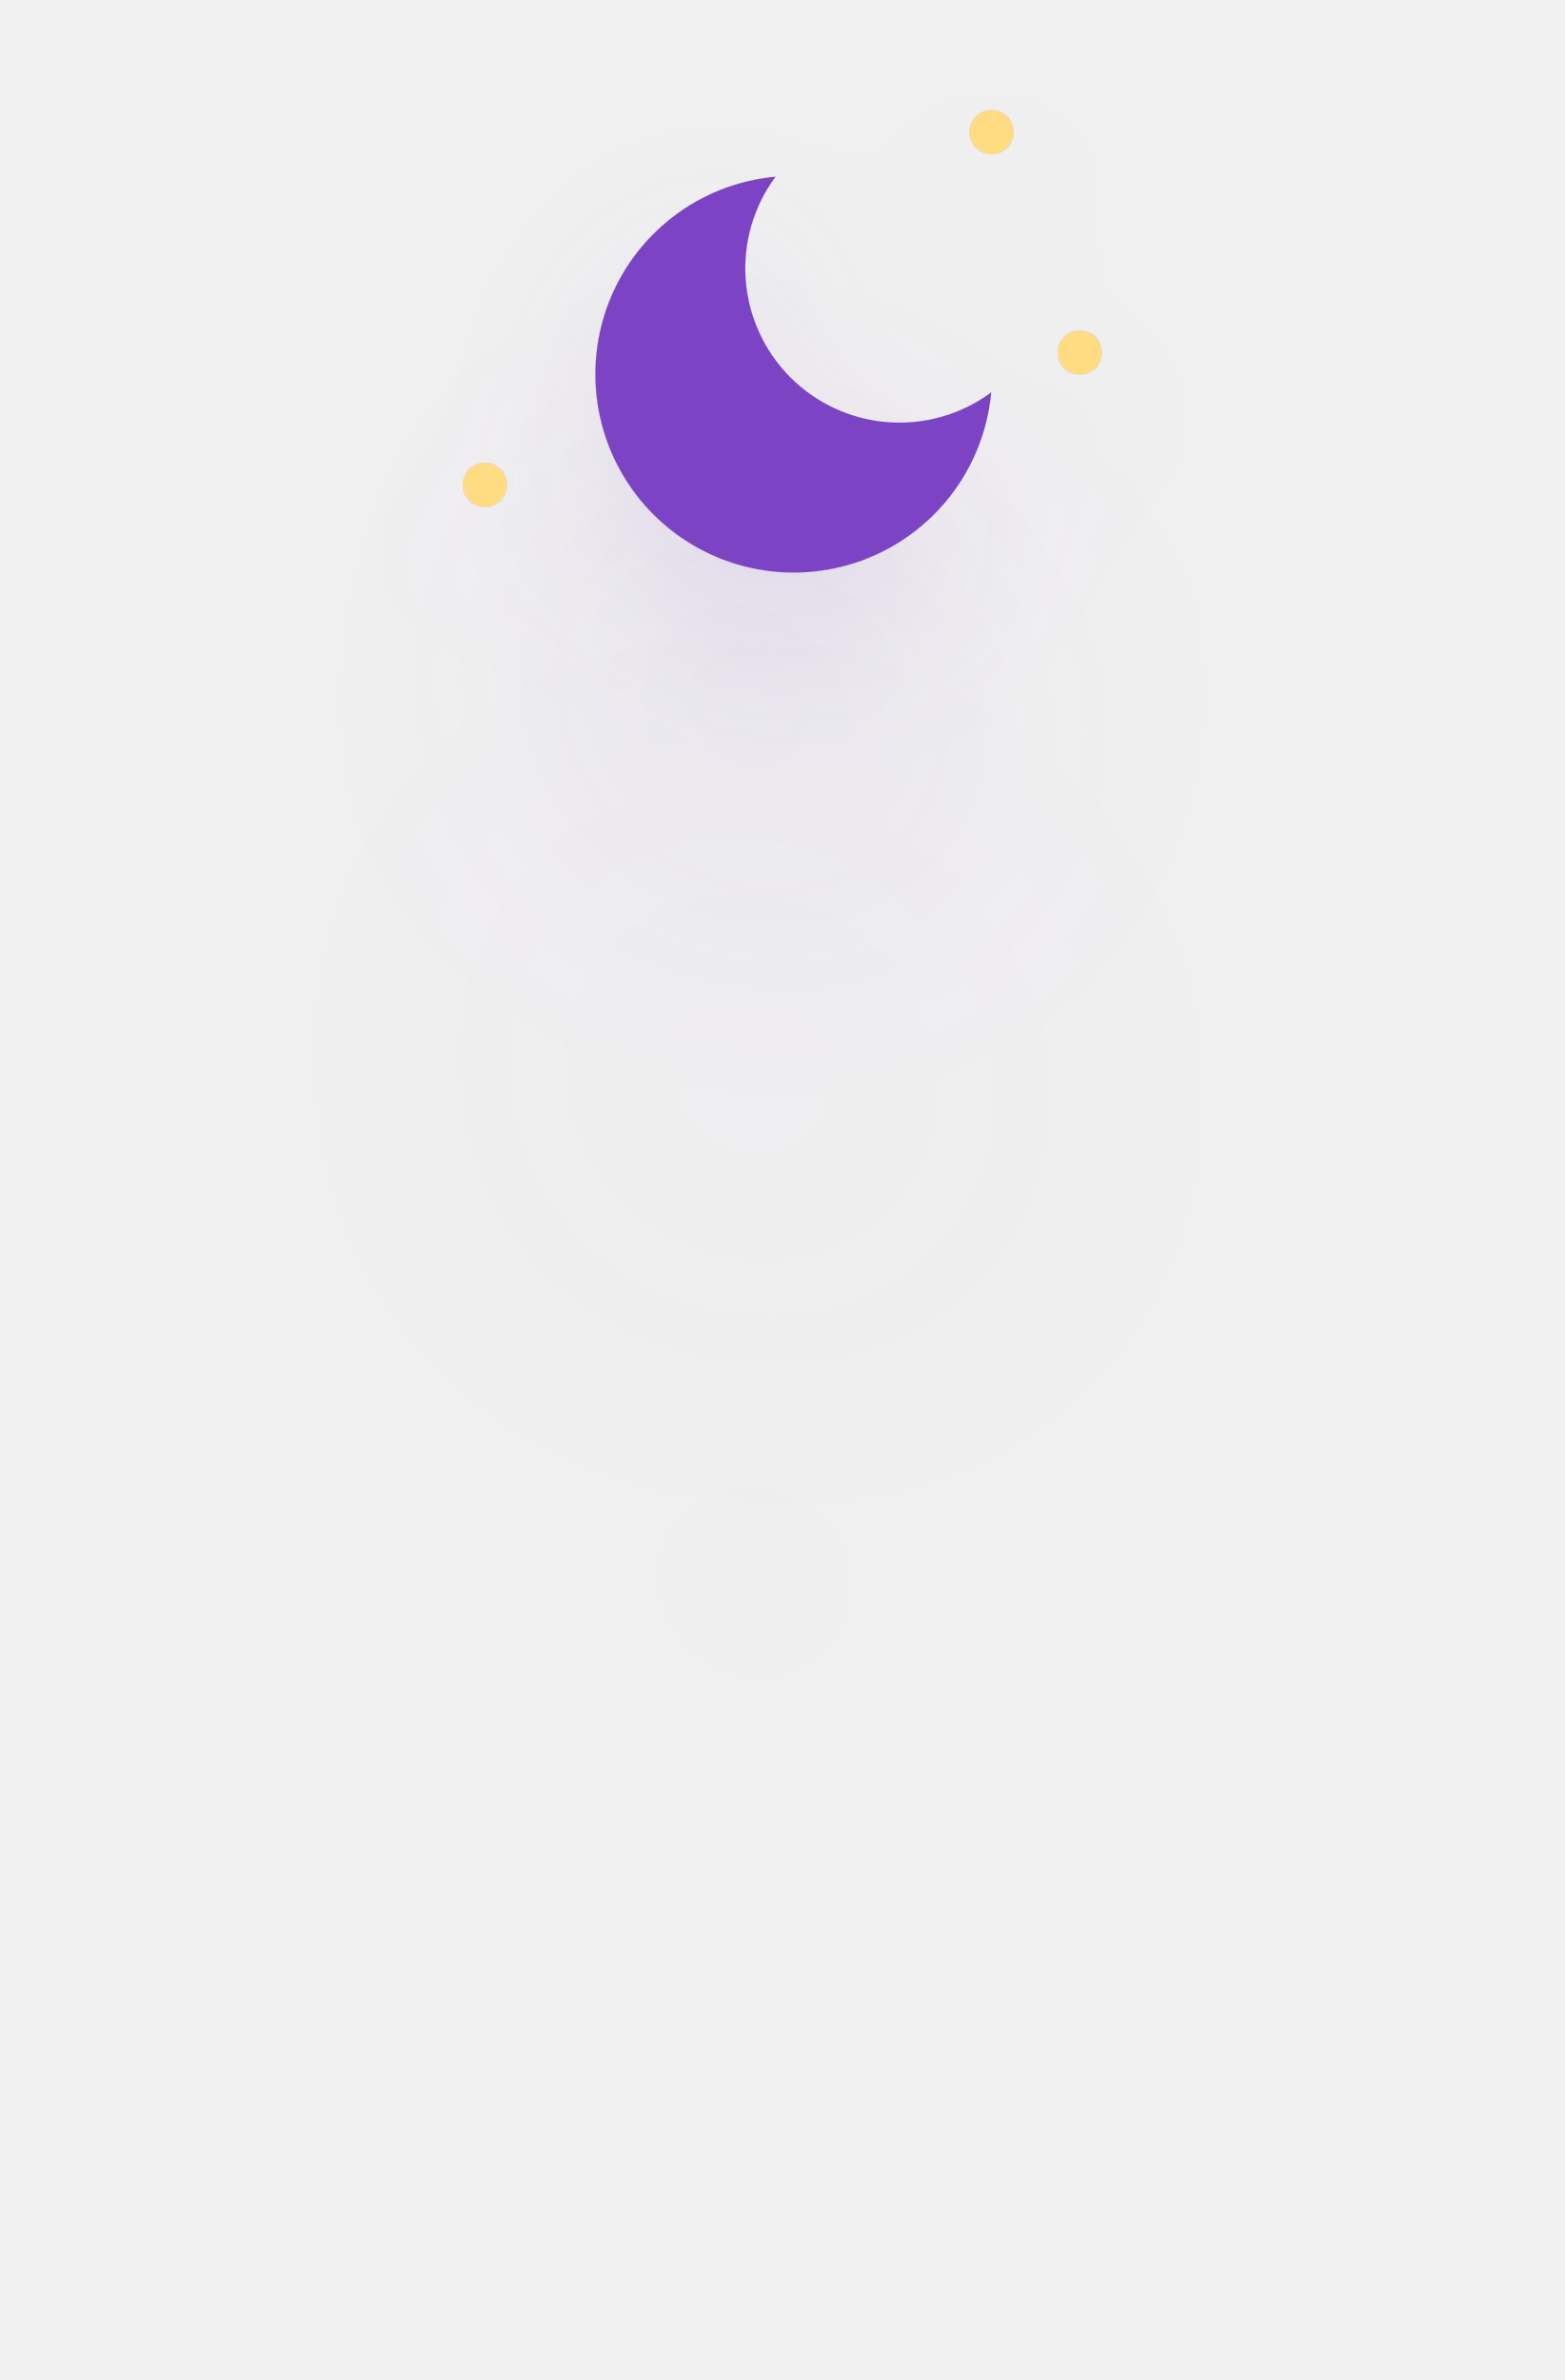
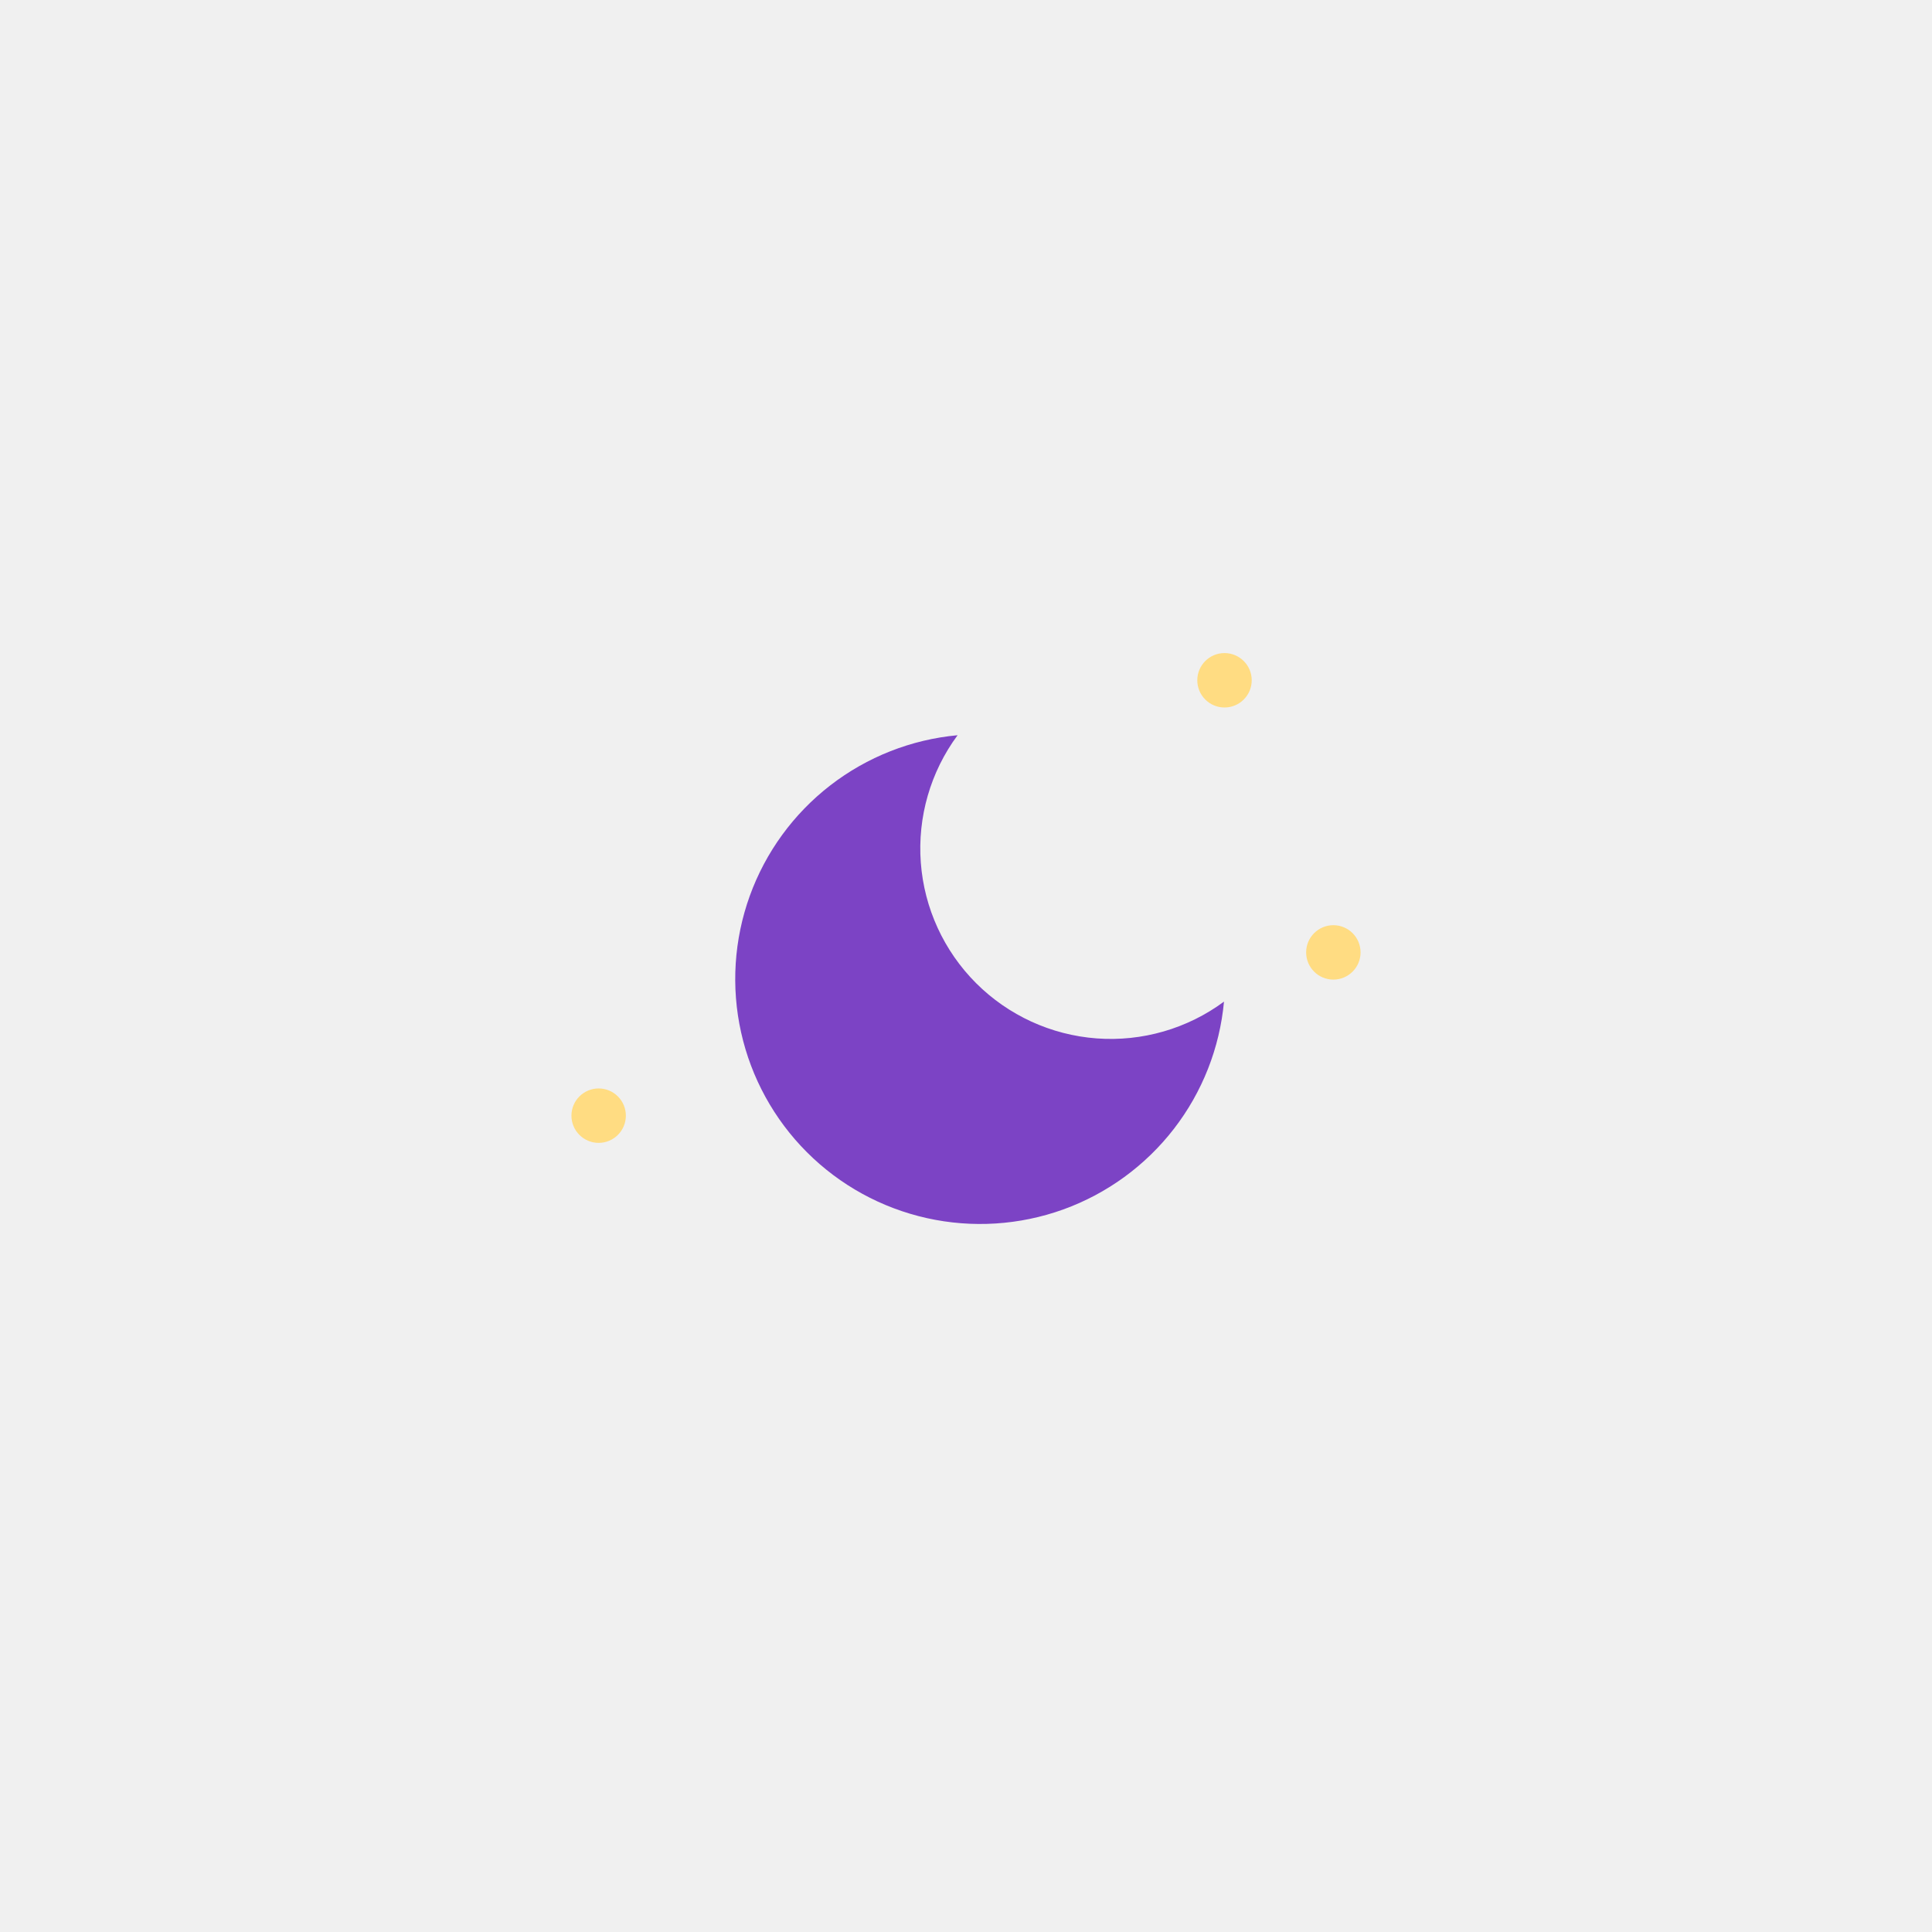
- <svg xmlns="http://www.w3.org/2000/svg" width="71" height="108" viewBox="0 0 71 108" fill="none">
-   <g filter="url(#filter0_ddddd_562_2455)">
-     <g clip-path="url(#clip0_562_2455)">
+ <svg xmlns="http://www.w3.org/2000/svg" width="34" height="34" viewBox="0 0 71 33" fill="none">
+   <g filter="url(#filter0_ddddd_24_6244)">
+     <g clip-path="url(#clip0_24_6244)">
      <circle cx="45" cy="6" r="1" transform="rotate(180 45 6)" fill="#FFDC82" />
      <circle cx="22" cy="22" r="1" transform="rotate(180 22 22)" fill="#FFDC82" />
      <circle cx="49" cy="16" r="1" transform="rotate(180 49 16)" fill="#FFDC82" />
-       <path d="M44.981 17.809C44.824 19.511 44.185 21.134 43.139 22.486C42.093 23.838 40.684 24.865 39.077 25.446C37.469 26.026 35.729 26.137 34.06 25.765C32.392 25.393 30.864 24.554 29.655 23.345C28.446 22.136 27.607 20.608 27.235 18.94C26.863 17.271 26.974 15.531 27.554 13.923C28.135 12.316 29.162 10.906 30.514 9.861C31.866 8.815 33.489 8.176 35.191 8.019C34.194 9.367 33.715 11.028 33.839 12.7C33.964 14.373 34.685 15.944 35.87 17.13C37.056 18.315 38.627 19.036 40.299 19.161C41.971 19.285 43.633 18.806 44.981 17.809Z" fill="#7C43C5" />
+       <path d="M44.981 17.809C44.824 19.511 44.185 21.134 43.139 22.486C42.093 23.838 40.684 24.865 39.077 25.446C37.469 26.026 35.729 26.137 34.06 25.765C32.392 25.393 30.864 24.554 29.655 23.345C28.446 22.136 27.607 20.608 27.235 18.94C26.863 17.271 26.974 15.531 27.554 13.923C28.135 12.316 29.162 10.906 30.514 9.861C31.866 8.815 33.489 8.176 35.191 8.019C34.194 9.367 33.715 11.028 33.839 12.7C33.964 14.373 34.685 15.944 35.87 17.13C37.056 18.315 38.627 19.036 40.3 19.161C41.971 19.285 43.633 18.806 44.981 17.809Z" fill="#7C43C5" />
    </g>
  </g>
-   <defs>
-     <filter id="filter0_ddddd_562_2455" x="-2" y="-4" width="76" height="112" filterUnits="userSpaceOnUse" color-interpolation-filters="sRGB">
-       <feFlood flood-opacity="0" result="BackgroundImageFix" />
-       <feColorMatrix in="SourceAlpha" type="matrix" values="0 0 0 0 0 0 0 0 0 0 0 0 0 0 0 0 0 0 127 0" result="hardAlpha" />
-       <feOffset />
-       <feColorMatrix type="matrix" values="0 0 0 0 0.463 0 0 0 0 0.251 0 0 0 0 0.765 0 0 0 0.1 0" />
-       <feBlend mode="normal" in2="BackgroundImageFix" result="effect1_dropShadow_562_2455" />
-       <feColorMatrix in="SourceAlpha" type="matrix" values="0 0 0 0 0 0 0 0 0 0 0 0 0 0 0 0 0 0 127 0" result="hardAlpha" />
-       <feOffset dy="3" />
-       <feGaussianBlur stdDeviation="3.5" />
-       <feColorMatrix type="matrix" values="0 0 0 0 0.463 0 0 0 0 0.251 0 0 0 0 0.765 0 0 0 0.1 0" />
-       <feBlend mode="normal" in2="effect1_dropShadow_562_2455" result="effect2_dropShadow_562_2455" />
-       <feColorMatrix in="SourceAlpha" type="matrix" values="0 0 0 0 0 0 0 0 0 0 0 0 0 0 0 0 0 0 127 0" result="hardAlpha" />
-       <feOffset dy="13" />
-       <feGaussianBlur stdDeviation="6.5" />
-       <feColorMatrix type="matrix" values="0 0 0 0 0.463 0 0 0 0 0.251 0 0 0 0 0.765 0 0 0 0.09 0" />
-       <feBlend mode="normal" in2="effect2_dropShadow_562_2455" result="effect3_dropShadow_562_2455" />
-       <feColorMatrix in="SourceAlpha" type="matrix" values="0 0 0 0 0 0 0 0 0 0 0 0 0 0 0 0 0 0 127 0" result="hardAlpha" />
-       <feOffset dy="30" />
-       <feGaussianBlur stdDeviation="9" />
-       <feColorMatrix type="matrix" values="0 0 0 0 0.463 0 0 0 0 0.251 0 0 0 0 0.765 0 0 0 0.05 0" />
-       <feBlend mode="normal" in2="effect3_dropShadow_562_2455" result="effect4_dropShadow_562_2455" />
-       <feColorMatrix in="SourceAlpha" type="matrix" values="0 0 0 0 0 0 0 0 0 0 0 0 0 0 0 0 0 0 127 0" result="hardAlpha" />
-       <feOffset dy="53" />
-       <feGaussianBlur stdDeviation="10.5" />
-       <feColorMatrix type="matrix" values="0 0 0 0 0.463 0 0 0 0 0.251 0 0 0 0 0.765 0 0 0 0.01 0" />
-       <feBlend mode="normal" in2="effect4_dropShadow_562_2455" result="effect5_dropShadow_562_2455" />
-       <feBlend mode="normal" in="SourceGraphic" in2="effect5_dropShadow_562_2455" result="shape" />
-     </filter>
-     <clipPath id="clip0_562_2455">
-       <rect x="19" width="34" height="34" rx="10" fill="white" />
-     </clipPath>
-   </defs>
</svg>
